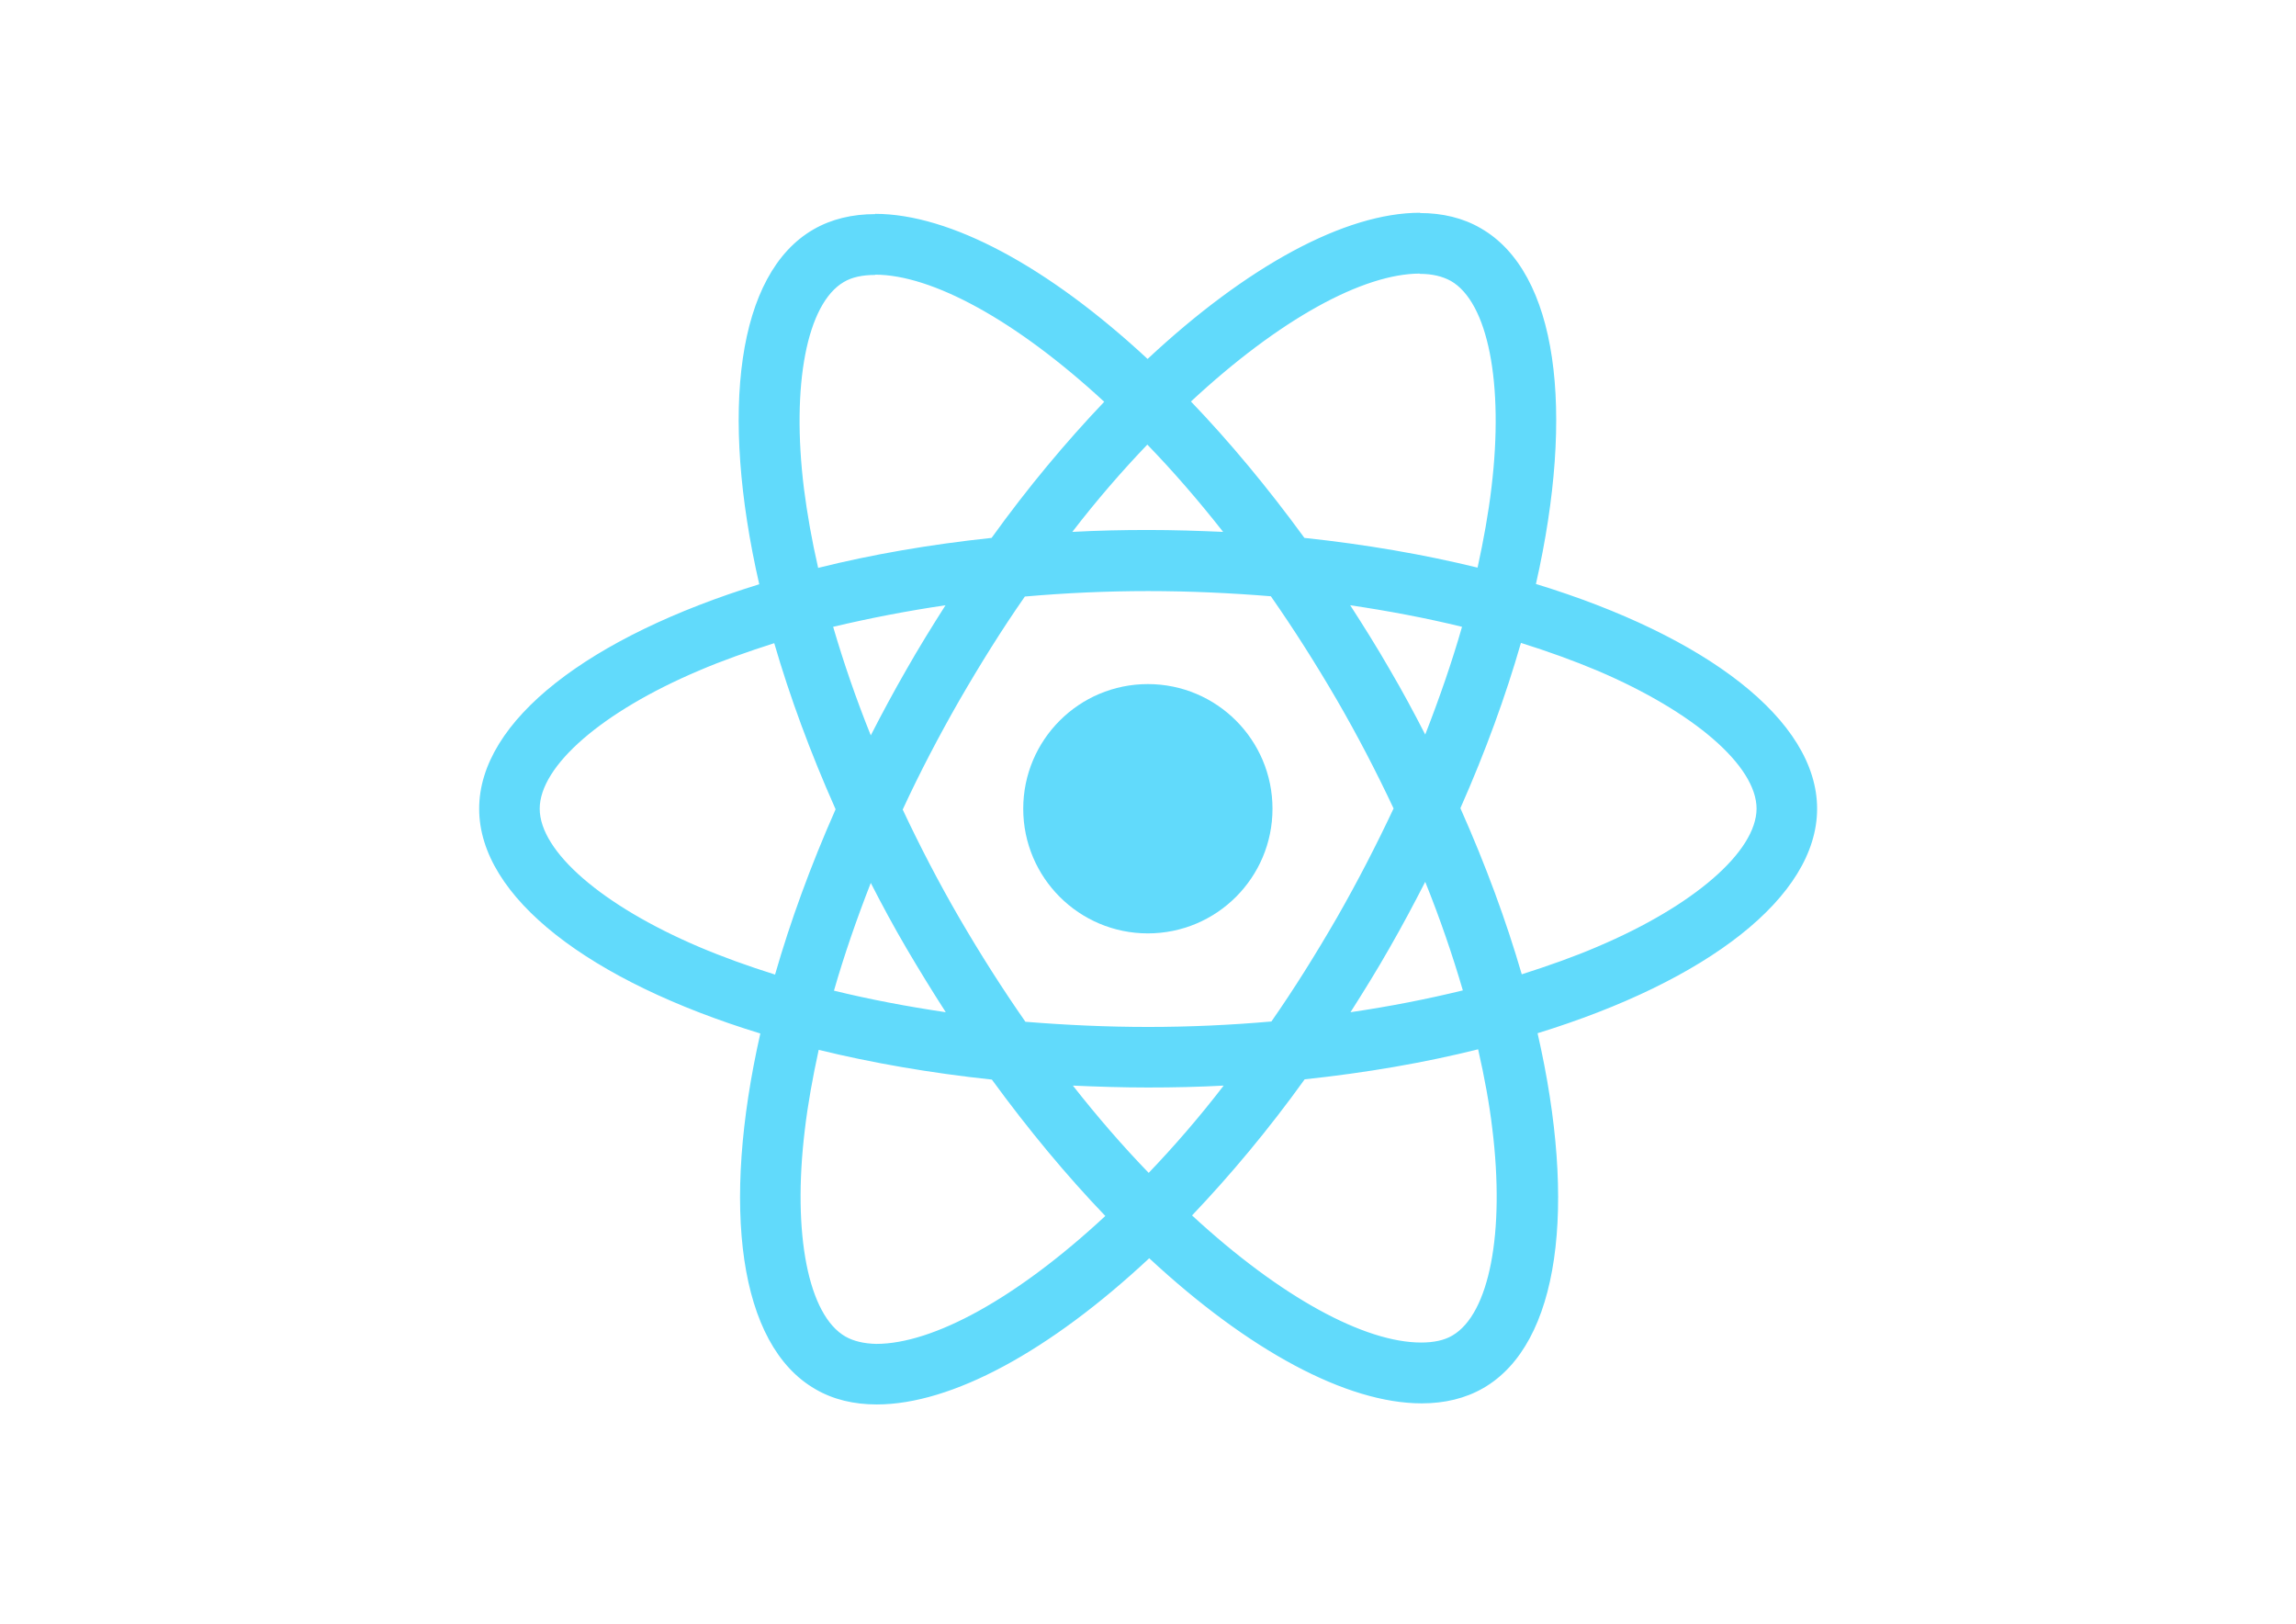
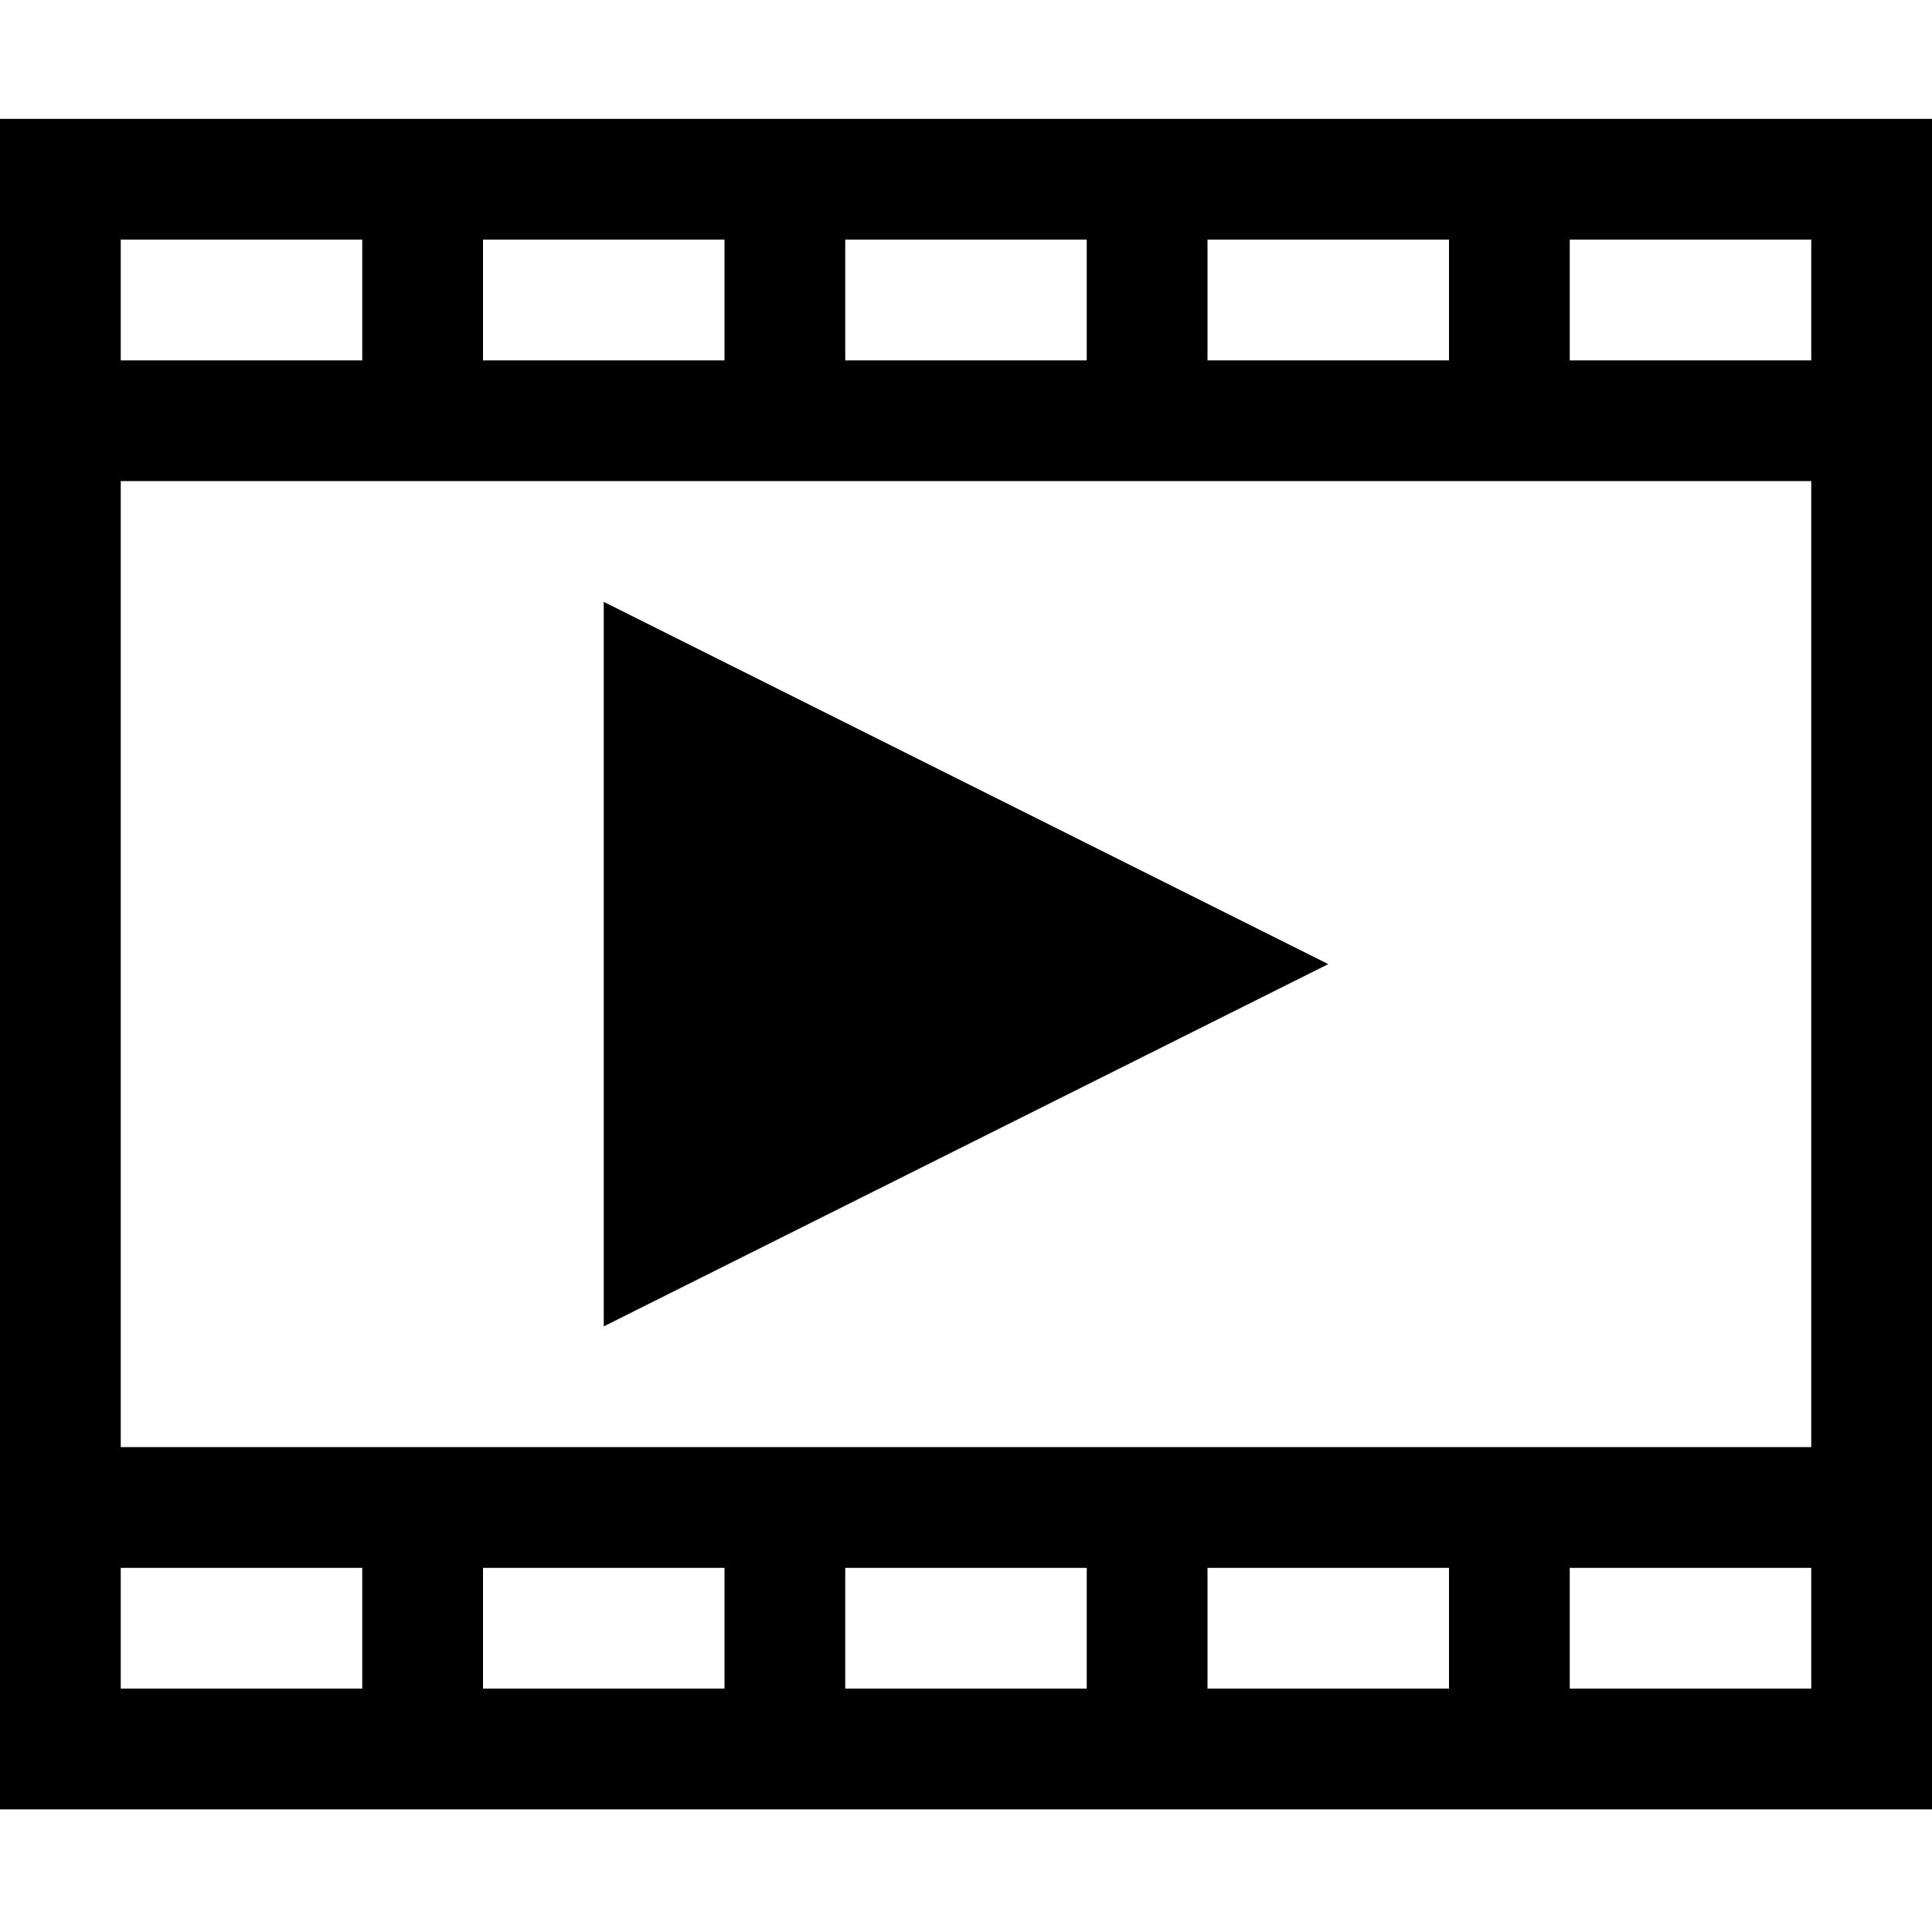
- <svg xmlns="http://www.w3.org/2000/svg" viewBox="0 0 841.9 595.3">
-   <g fill="#61DAFB">
-     <path d="M666.3 296.5c0-32.5-40.7-63.3-103.1-82.4 14.4-63.6 8-114.2-20.2-130.4-6.5-3.8-14.1-5.6-22.4-5.6v22.3c4.6 0 8.3.9 11.4 2.6 13.6 7.8 19.5 37.5 14.9 75.7-1.1 9.4-2.9 19.3-5.1 29.4-19.6-4.8-41-8.5-63.5-10.9-13.5-18.5-27.5-35.3-41.6-50 32.6-30.3 63.2-46.9 84-46.9V78c-27.5 0-63.5 19.6-99.9 53.6-36.4-33.8-72.4-53.2-99.9-53.2v22.3c20.7 0 51.4 16.5 84 46.6-14 14.7-28 31.4-41.3 49.9-22.6 2.4-44 6.1-63.6 11-2.3-10-4-19.7-5.2-29-4.7-38.2 1.1-67.9 14.6-75.8 3-1.8 6.9-2.6 11.5-2.6V78.5c-8.4 0-16 1.8-22.6 5.6-28.1 16.2-34.4 66.7-19.9 130.1-62.2 19.2-102.7 49.9-102.7 82.3 0 32.5 40.7 63.3 103.1 82.4-14.4 63.6-8 114.2 20.2 130.4 6.5 3.8 14.1 5.6 22.5 5.6 27.5 0 63.5-19.6 99.9-53.6 36.4 33.8 72.4 53.2 99.9 53.2 8.4 0 16-1.8 22.6-5.6 28.1-16.2 34.4-66.7 19.9-130.1 62-19.1 102.5-49.9 102.5-82.3zm-130.2-66.7c-3.7 12.9-8.3 26.2-13.5 39.5-4.1-8-8.4-16-13.1-24-4.6-8-9.5-15.8-14.4-23.4 14.2 2.1 27.9 4.7 41 7.9zm-45.8 106.5c-7.8 13.5-15.8 26.3-24.1 38.2-14.9 1.3-30 2-45.2 2-15.1 0-30.2-.7-45-1.9-8.3-11.9-16.4-24.6-24.2-38-7.6-13.1-14.5-26.4-20.8-39.8 6.2-13.4 13.2-26.8 20.7-39.9 7.8-13.5 15.8-26.3 24.1-38.2 14.9-1.3 30-2 45.2-2 15.1 0 30.2.7 45 1.9 8.3 11.9 16.4 24.6 24.2 38 7.6 13.1 14.5 26.4 20.8 39.8-6.3 13.4-13.2 26.8-20.7 39.9zm32.3-13c5.4 13.4 10 26.8 13.8 39.8-13.1 3.2-26.9 5.9-41.2 8 4.9-7.7 9.8-15.6 14.4-23.7 4.6-8 8.9-16.1 13-24.1zM421.2 430c-9.3-9.6-18.6-20.3-27.8-32 9 .4 18.2.7 27.5.7 9.4 0 18.7-.2 27.8-.7-9 11.7-18.3 22.4-27.5 32zm-74.4-58.9c-14.2-2.1-27.9-4.7-41-7.9 3.7-12.9 8.3-26.2 13.5-39.5 4.1 8 8.4 16 13.1 24 4.7 8 9.5 15.8 14.4 23.4zM420.7 163c9.3 9.6 18.6 20.3 27.8 32-9-.4-18.2-.7-27.5-.7-9.4 0-18.7.2-27.8.7 9-11.7 18.3-22.4 27.5-32zm-74 58.9c-4.9 7.7-9.8 15.6-14.4 23.7-4.6 8-8.9 16-13 24-5.4-13.4-10-26.8-13.8-39.8 13.1-3.1 26.9-5.8 41.2-7.9zm-90.5 125.2c-35.4-15.1-58.3-34.9-58.3-50.6 0-15.7 22.9-35.6 58.3-50.6 8.6-3.7 18-7 27.7-10.1 5.7 19.6 13.2 40 22.5 60.9-9.2 20.8-16.6 41.1-22.2 60.6-9.9-3.1-19.3-6.5-28-10.2zM310 490c-13.6-7.8-19.5-37.5-14.9-75.7 1.1-9.4 2.9-19.3 5.1-29.4 19.6 4.8 41 8.5 63.5 10.9 13.5 18.5 27.5 35.3 41.6 50-32.6 30.3-63.2 46.9-84 46.9-4.5-.1-8.3-1-11.3-2.7zm237.2-76.2c4.7 38.2-1.1 67.9-14.6 75.8-3 1.8-6.9 2.6-11.5 2.6-20.7 0-51.4-16.5-84-46.6 14-14.7 28-31.4 41.3-49.9 22.6-2.4 44-6.1 63.6-11 2.3 10.1 4.1 19.8 5.2 29.1zm38.5-66.7c-8.6 3.7-18 7-27.7 10.1-5.7-19.6-13.2-40-22.5-60.9 9.2-20.8 16.6-41.1 22.2-60.6 9.9 3.1 19.3 6.5 28.1 10.2 35.4 15.1 58.3 34.9 58.3 50.6-.1 15.7-23 35.6-58.4 50.6zM320.8 78.4z" />
-     <circle cx="420.9" cy="296.5" r="45.7" />
-     <path d="M520.5 78.1z" />
-   </g>
+ <svg xmlns="http://www.w3.org/2000/svg" version="1.1" id="Layer_1" x="0px" y="0px" width="512px" height="512px" viewBox="0 0 512 512" enable-background="new 0 0 512 512" xml:space="preserve">
+   <path d="M352,255.5l-192,96v-192L352,255.5z M512,31.5v448H0v-448H512z M320,95.5h64v-32h-64V95.5z M224,95.5h64v-32h-64V95.5z   M128,95.5h64v-32h-64V95.5z M32,95.5h64v-32H32V95.5z M96,415.5H32v32h64V415.5z M192,415.5h-64v32h64V415.5z M288,415.5h-64v32h64  V415.5z M384,415.5h-64v32h64V415.5z M480,415.5h-64v32h64V415.5z M480,127.5H32v256h448V127.5z M480,63.5h-64v32h64V63.5z" />
</svg>
